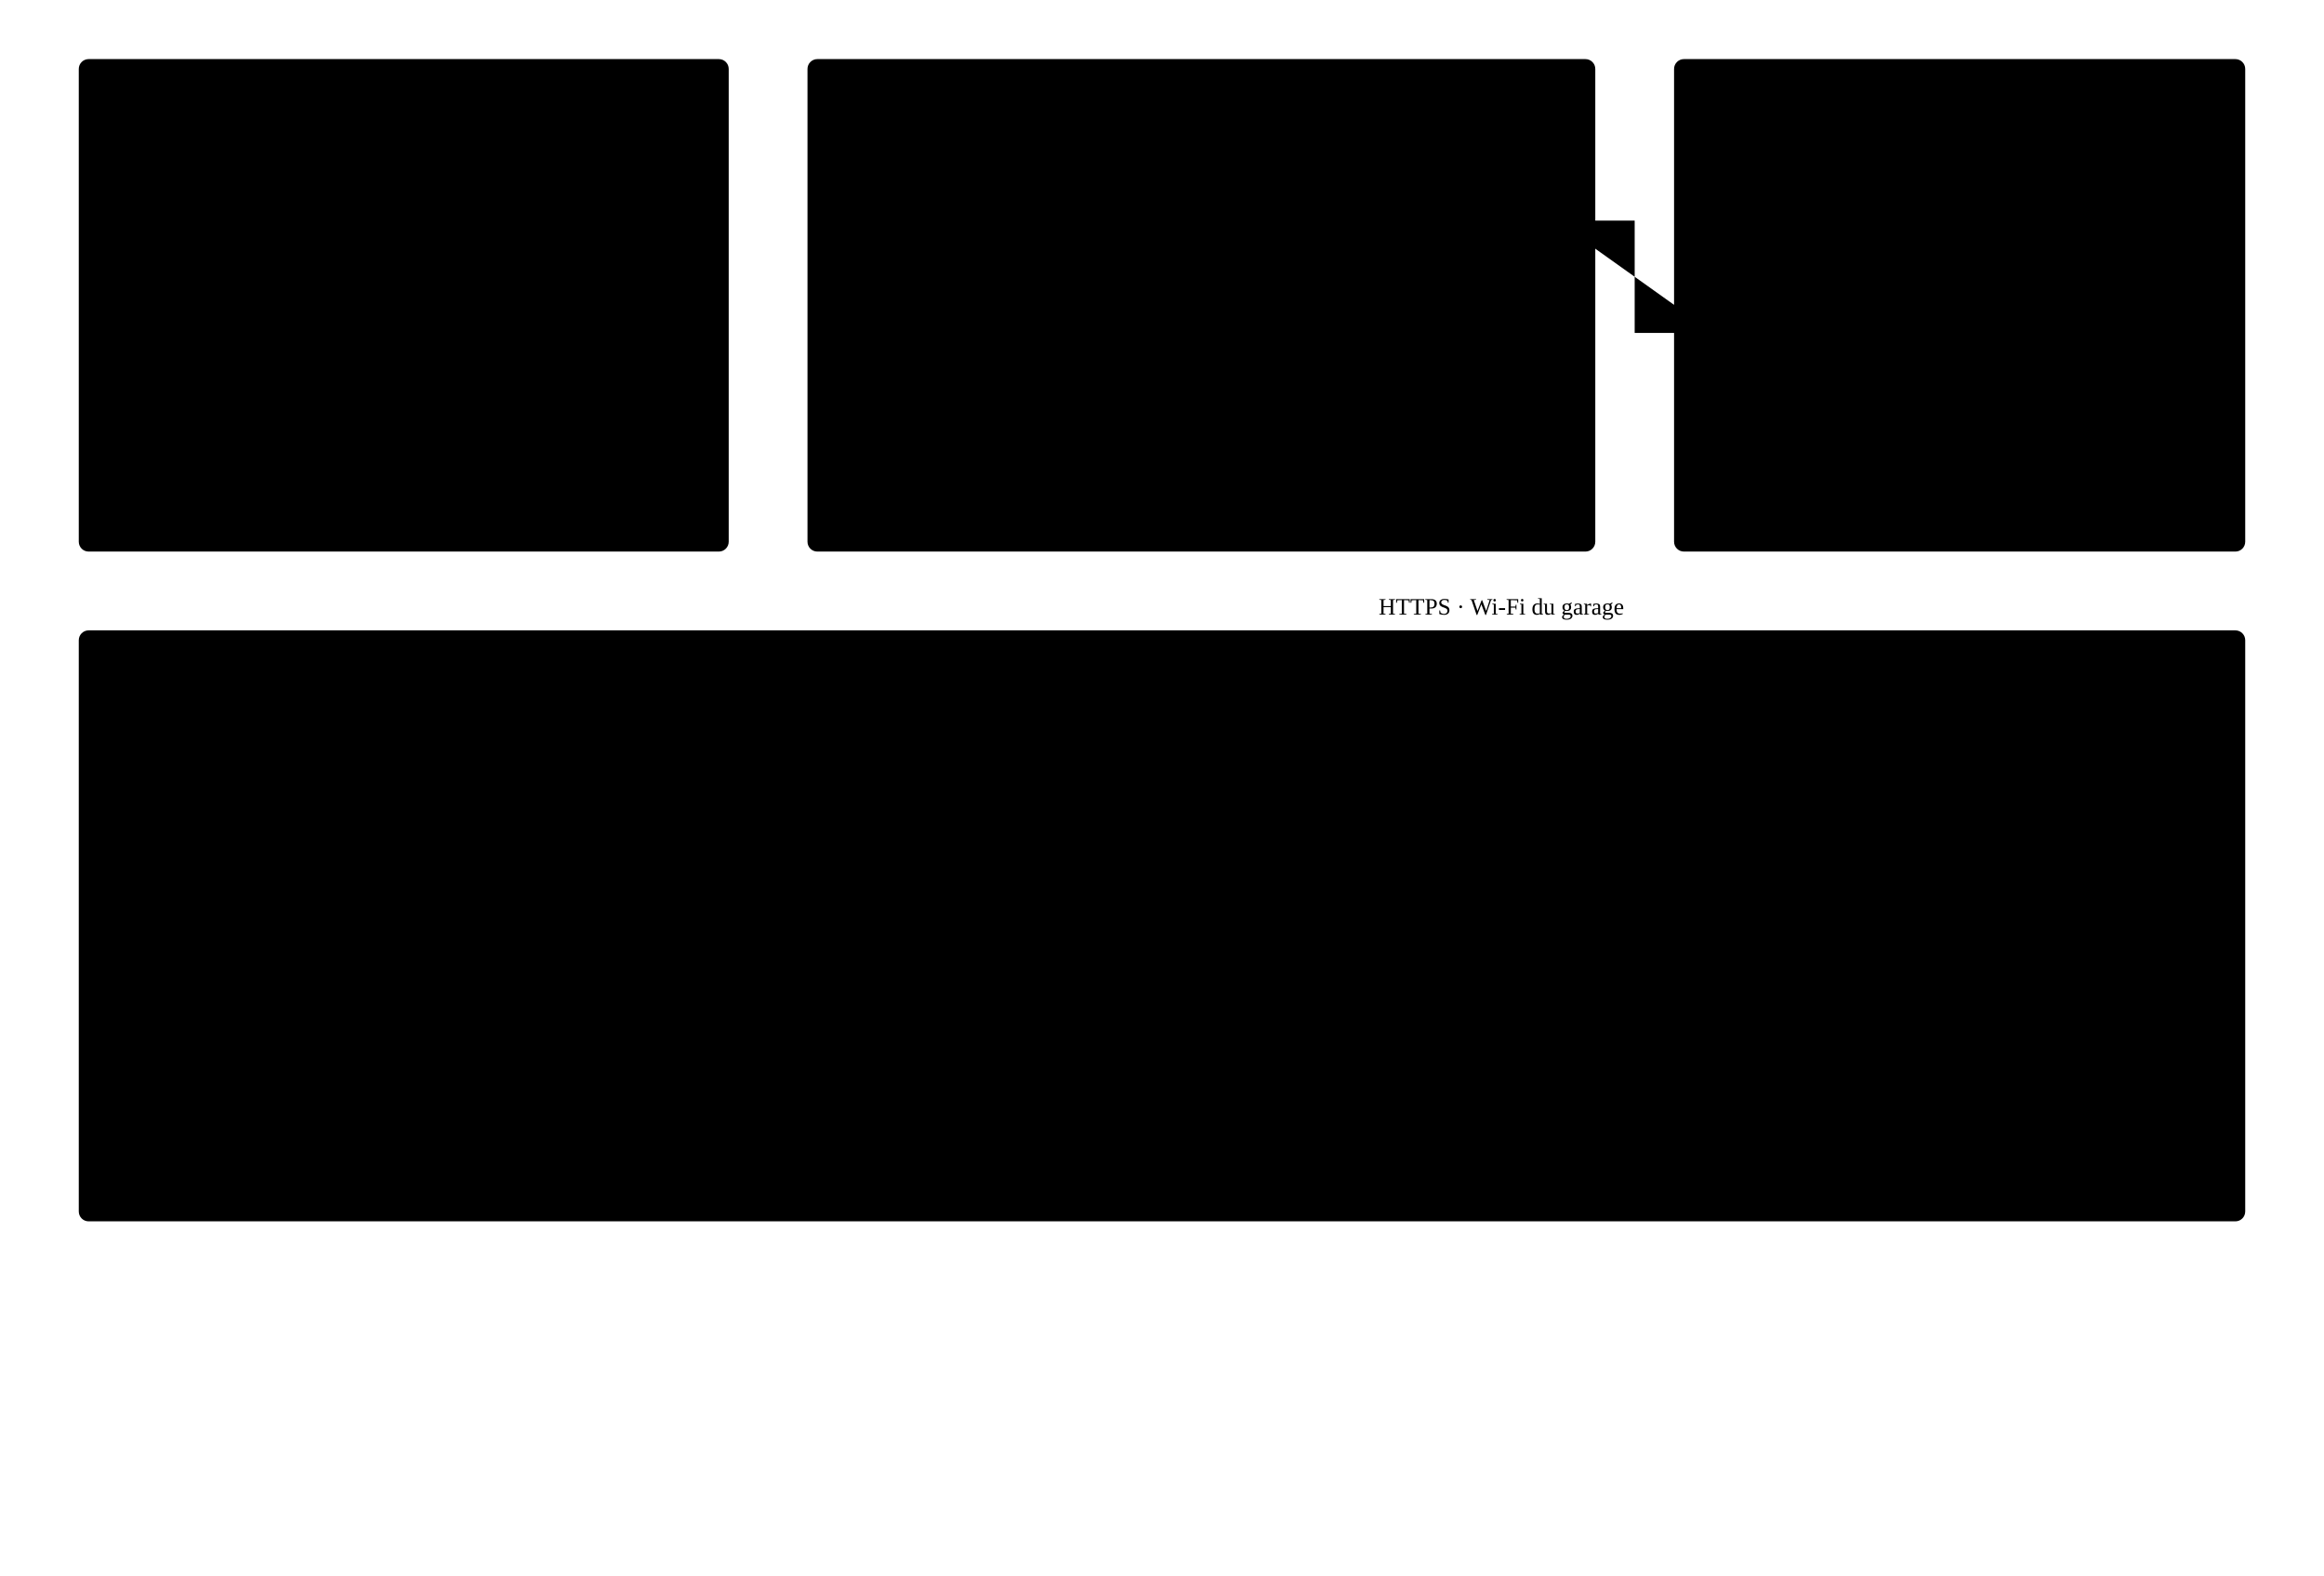
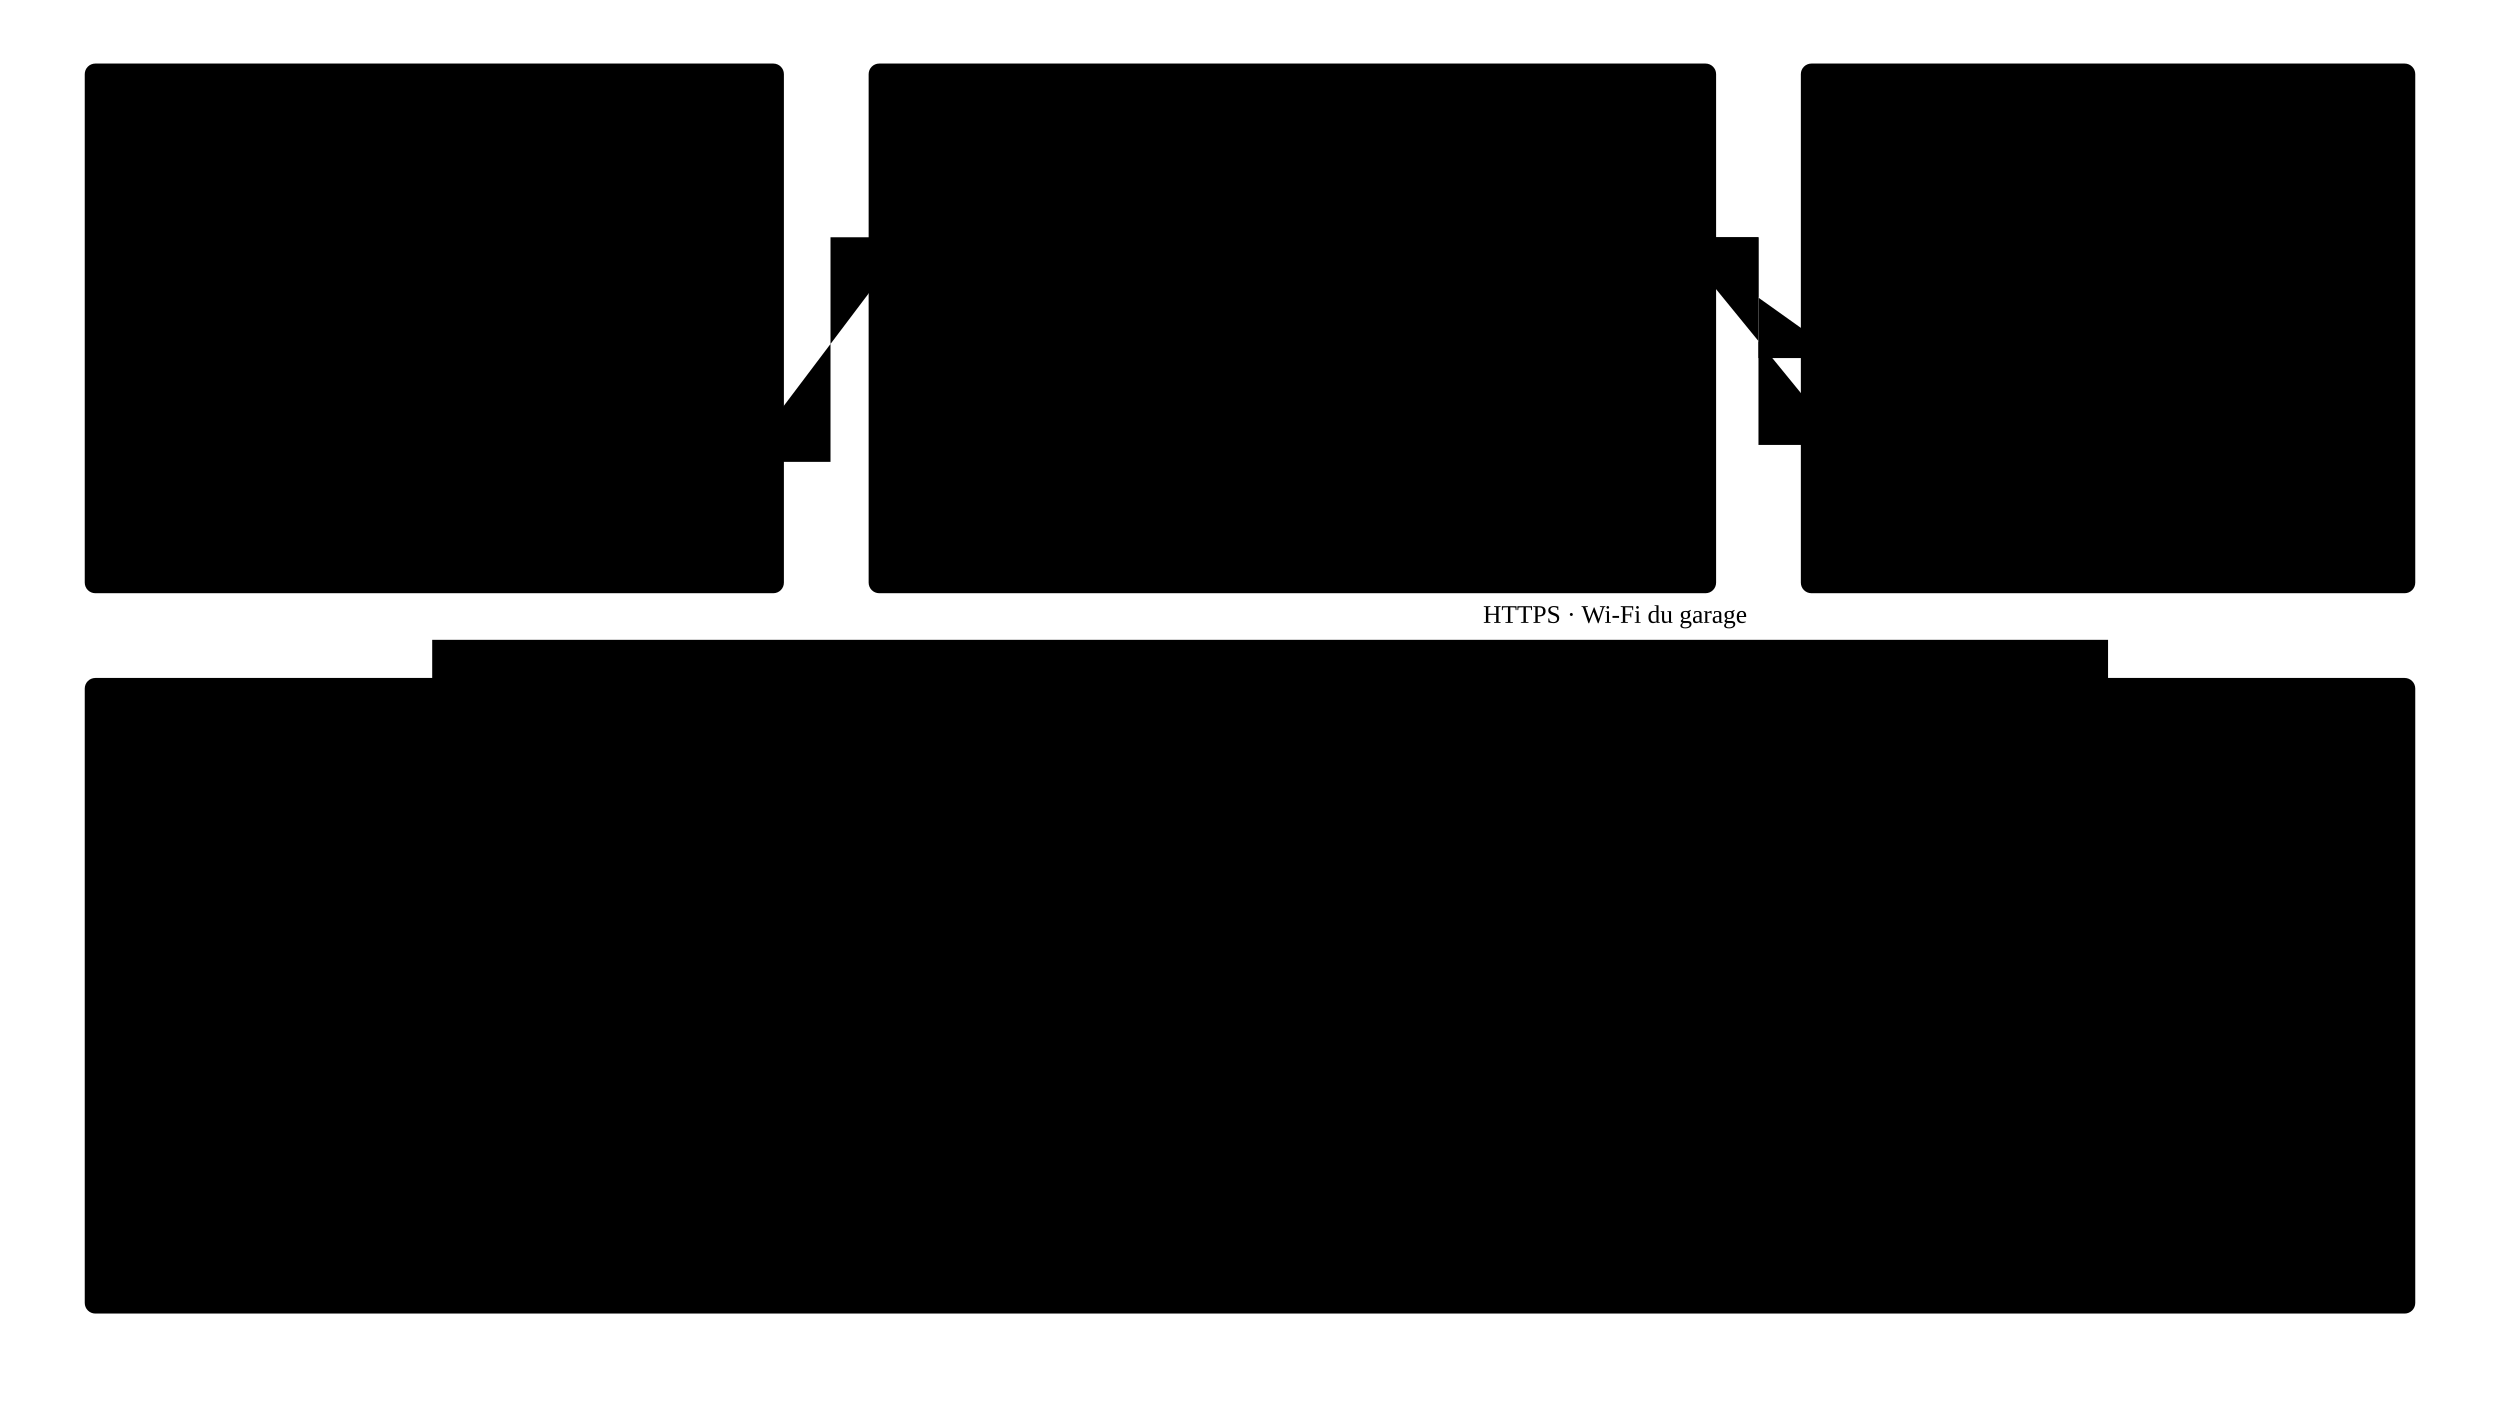
- <svg viewBox="0 0 1180 800" role="img" aria-label="Diagramme de déploiement de Palier.">
+ <svg viewBox="0 0 1180 664" role="img" aria-label="Diagramme de déploiement de Palier.">
  <rect class="zn" x="40" y="30" width="330" height="250" rx="5" />
  <text class="t-zn" x="56" y="54">Appareils des usagers</text>
  <rect class="nd nd-cli" x="60" y="66" width="290" height="92" rx="3" />
  <text class="t-nd" x="74" y="91">iPhone</text>
  <text class="t-nd-s" x="74" y="110">app React Native + module Swift</text>
  <text class="t-nd-s" x="74" y="125">BLE · CoreMotion · caméra QR</text>
  <text class="t-nd-s" x="74" y="140">file hors ligne locale</text>
  <rect class="nd nd-cli" x="60" y="174" width="290" height="88" rx="3" />
  <text class="t-nd" x="74" y="199">Navigateur — opérateur</text>
  <text class="t-nd-s" x="74" y="218">tableau de bord web</text>
  <text class="t-nd-s" x="74" y="233">session opérateur</text>
  <rect class="zn" x="410" y="30" width="400" height="250" rx="5" />
  <text class="t-zn" x="426" y="54">Nuage — plateforme</text>
  <rect class="nd nd-srv" x="430" y="66" width="360" height="92" rx="3" />
  <text class="t-nd" x="444" y="91">API — conteneurs</text>
  <text class="t-nd-s" x="444" y="110">2 instances derrière un répartiteur</text>
  <text class="t-nd-s" x="444" y="125">adaptateurs · domaine · infrastructure</text>
  <text class="t-nd-s" x="444" y="140">TLS terminé au répartiteur</text>
  <rect class="nd nd-db" x="430" y="174" width="175" height="88" rx="3" />
  <text class="t-nd" x="444" y="199">Postgres</text>
  <text class="t-nd-s" x="444" y="218">managé</text>
  <text class="t-nd-s" x="444" y="233">sauvegarde continue</text>
  <rect class="nd nd-srv" x="615" y="174" width="175" height="88" rx="3" />
  <text class="t-nd" x="629" y="199">Planificateur</text>
  <text class="t-nd-s" x="629" y="218">4 tâches</text>
  <text class="t-nd-s" x="629" y="233">instance unique</text>
  <rect class="zn" x="850" y="30" width="290" height="250" rx="5" />
  <text class="t-zn" x="866" y="54">Services tiers</text>
  <rect class="nd nd-svc" x="870" y="66" width="250" height="62" rx="3" />
  <text class="t-nd" x="884" y="91">Stripe Connect</text>
  <text class="t-nd-s" x="884" y="110">comptes Express</text>
  <rect class="nd nd-svc" x="870" y="140" width="250" height="58" rx="3" />
  <text class="t-nd" x="884" y="165">APNs</text>
  <text class="t-nd-s" x="884" y="184">notifications</text>
  <rect class="nd nd-svc" x="870" y="210" width="250" height="58" rx="3" />
  <text class="t-nd" x="884" y="235">OAuth Apple · Google</text>
  <text class="t-nd-s" x="884" y="254">authentification</text>
  <rect class="zn zn-site" x="40" y="320" width="1100" height="300" rx="5" />
  <text class="t-zn" x="56" y="344">Garage — équipement de terrain</text>
  <rect class="nd nd-hw" x="64" y="372" width="250" height="104" rx="3" />
  <text class="t-nd" x="78" y="397">Borne d'entrée</text>
  <text class="t-nd-s" x="78" y="416">QR statique signé (HMAC)</text>
  <text class="t-nd-s" x="78" y="431">contact sec ou API du système</text>
  <text class="t-nd-s" x="78" y="446">de contrôle d'accès existant</text>
  <rect class="nd nd-hw" x="334" y="372" width="250" height="104" rx="3" />
  <text class="t-nd" x="348" y="397">Caméra d'entrée</text>
  <text class="t-nd-s" x="348" y="416">vise la plaque arrière</text>
  <text class="t-nd-s" x="348" y="431">posée après la barrière</text>
  <text class="t-nd-s" x="348" y="446">reconnaissance hébergée</text>
  <rect class="nd nd-hw" x="604" y="372" width="250" height="104" rx="3" />
  <text class="t-nd" x="618" y="397">Barrière de sortie</text>
  <text class="t-nd-s" x="618" y="416">caméra ANPR</text>
  <text class="t-nd-s" x="618" y="431">QR de repli</text>
  <text class="t-nd-s" x="618" y="446">contact sec ou API existante</text>
  <rect class="nd nd-hw" x="874" y="372" width="242" height="104" rx="3" />
  <text class="t-nd" x="888" y="397">Balises BLE</text>
  <text class="t-nd-s" x="888" y="416">une par allée</text>
  <text class="t-nd-s" x="888" y="431">UUID unique · major = allée</text>
  <text class="t-nd-s" x="888" y="446">pile remontée à l'API</text>
  <rect class="nd nd-net" x="64" y="500" width="520" height="92" rx="3" />
  <text class="t-nd" x="78" y="525">Pré-requis d'adhésion</text>
  <text class="t-nd-s" x="78" y="544">Wi-Fi : paliers et les deux bornes</text>
  <text class="t-nd-s" x="78" y="559">barrière pilotable : contact sec ou API</text>
  <text class="t-nd-s" x="78" y="574">wifi_verified_at et gate.verified_at</text>
  <rect class="nd nd-neg" x="604" y="500" width="512" height="92" rx="3" />
  <text class="t-nd" x="618" y="525">Ce que le Wi-Fi ne fait pas</text>
  <text class="t-nd-s" x="618" y="544">iOS n'expose aucun scan Wi-Fi aux apps tierces</text>
  <text class="t-nd-s" x="618" y="559">le Wi-Fi RTT est Android seulement</text>
  <text class="t-nd-s" x="618" y="574">aucun rôle dans le positionnement</text>
  <g class="lnk">
    <path d="M350,112 H430" marker-end="url(#ar5)" />
-     <path d="M350,218 H430" marker-end="url(#ar5)" />
+     <path d="M350,218 H392 V112 H430" marker-end="url(#ar5)" />
    <path d="M790,112 H870" marker-end="url(#ar5)" />
    <path d="M790,112 H830 V169 H870" marker-end="url(#ar5)" />
-     <path d="M700,262 V300 H700" marker-end="url(#ar5)" />
-     <path d="M190,262 V320" marker-end="url(#ar5)" />
+     <path d="M790,112 H830 V210 H870" marker-end="url(#ar5)" />
    <path d="M700,158 V174" marker-end="url(#ar5)" />
-     <path d="M314,424 H334" marker-end="url(#ar5)" />
-     <path d="M584,424 H604" marker-end="url(#ar5)" />
-     <path d="M854,424 H874" marker-end="url(#ar5)" />
-     <path d="M204,372 V300" marker-end="url(#ar5)" />
-     <path d="M459,372 V300" marker-end="url(#ar5)" />
-     <path d="M729,372 V300" marker-end="url(#ar5)" />
-     <path d="M995,372 V300" marker-end="url(#ar5)" />
+     <path d="M610,302 V158" marker-end="url(#ar5)" />
  </g>
-   <text class="t-lnk" x="700" y="312">HTTPS · Wi-Fi du garage</text>
+   <g class="lnk">
+     <path d="M204,372 V302 H995 V372" />
+     <path d="M459,372 V302" />
+     <path d="M729,372 V302" />
+   </g>
+   <text class="t-lnk" x="700" y="294">HTTPS · Wi-Fi du garage</text>
</svg>
